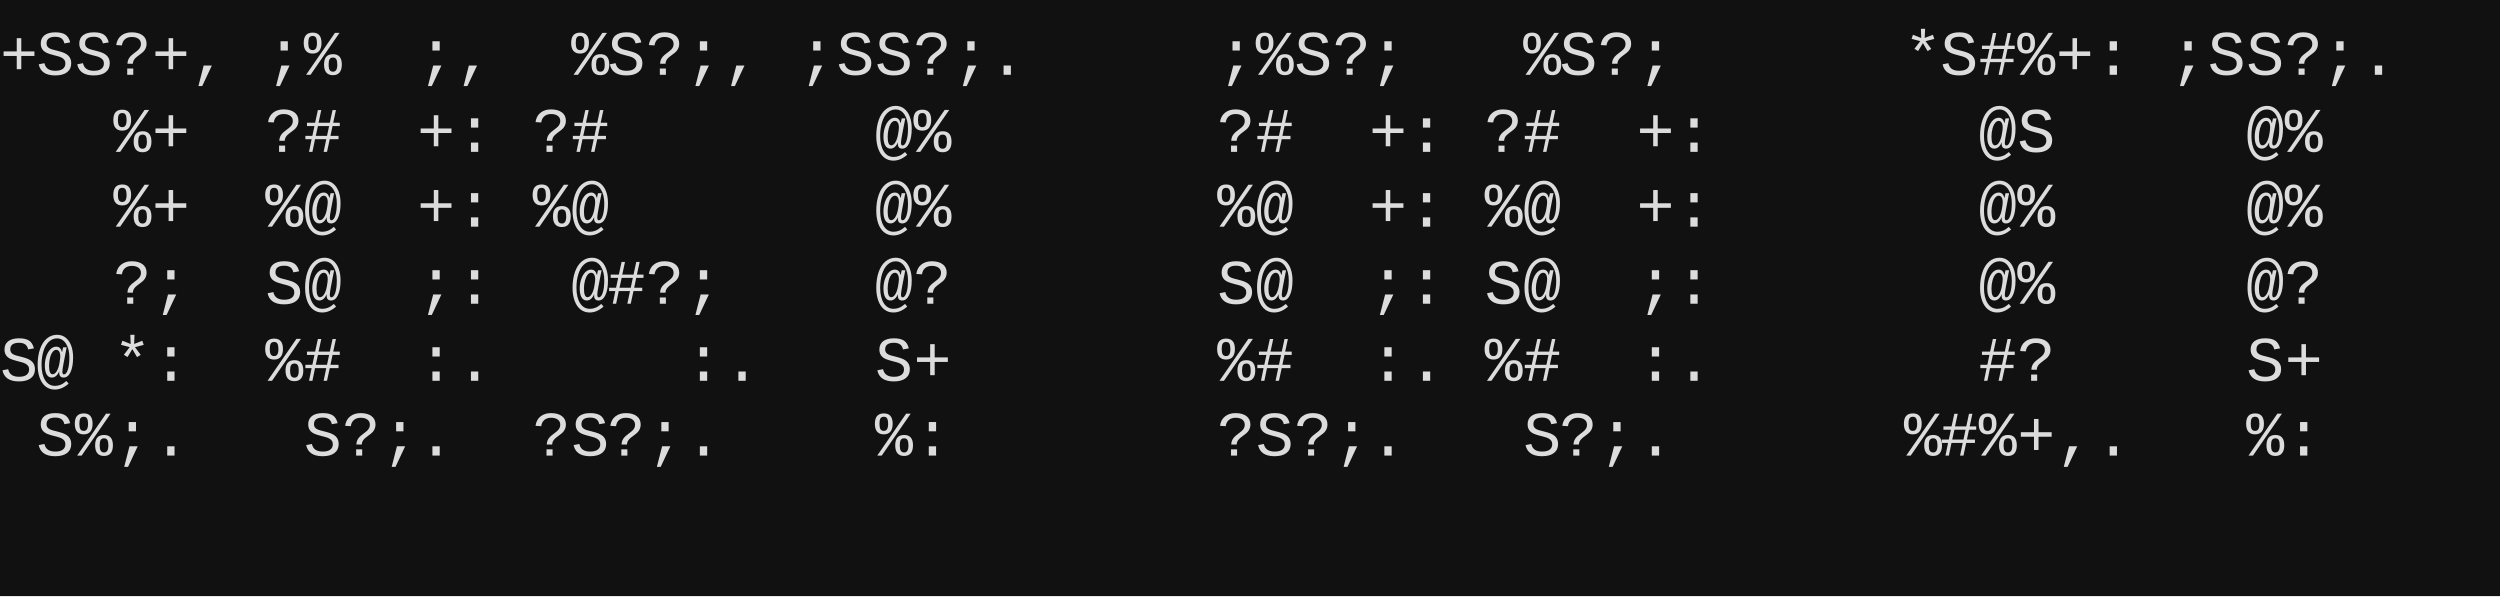
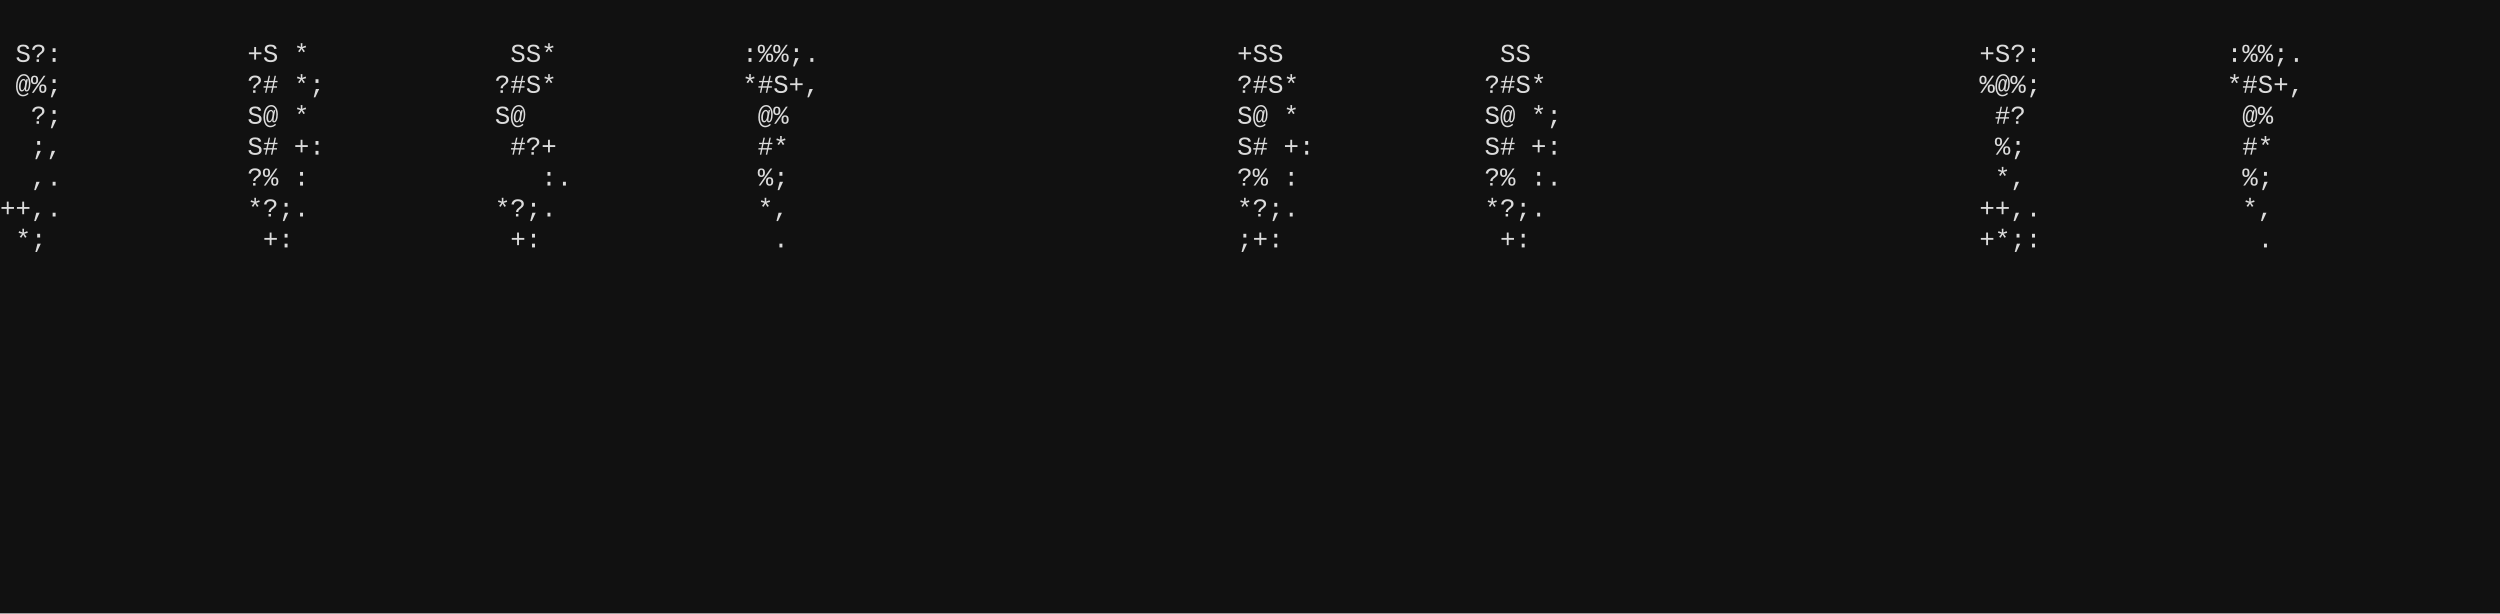
- <svg xmlns="http://www.w3.org/2000/svg" width="1103" height="263">
-   <rect width="1103" height="263" fill="#111111" />
-   <text x="0" y="33" fill="#dcdcdc" font-size="28" font-family="Courier New, Courier, monospace">+</text>
-   <text x="16" y="33" fill="#dcdcdc" font-size="28" font-family="Courier New, Courier, monospace">S</text>
-   <text x="33" y="33" fill="#dcdcdc" font-size="28" font-family="Courier New, Courier, monospace">S</text>
-   <text x="50" y="33" fill="#dcdcdc" font-size="28" font-family="Courier New, Courier, monospace">?</text>
-   <text x="67" y="33" fill="#dcdcdc" font-size="28" font-family="Courier New, Courier, monospace">+</text>
-   <text x="84" y="33" fill="#dcdcdc" font-size="28" font-family="Courier New, Courier, monospace">,</text>
-   <text x="117" y="33" fill="#dcdcdc" font-size="28" font-family="Courier New, Courier, monospace">;</text>
-   <text x="134" y="33" fill="#dcdcdc" font-size="28" font-family="Courier New, Courier, monospace">%</text>
-   <text x="184" y="33" fill="#dcdcdc" font-size="28" font-family="Courier New, Courier, monospace">;</text>
-   <text x="201" y="33" fill="#dcdcdc" font-size="28" font-family="Courier New, Courier, monospace">,</text>
-   <text x="252" y="33" fill="#dcdcdc" font-size="28" font-family="Courier New, Courier, monospace">%</text>
-   <text x="268" y="33" fill="#dcdcdc" font-size="28" font-family="Courier New, Courier, monospace">S</text>
-   <text x="285" y="33" fill="#dcdcdc" font-size="28" font-family="Courier New, Courier, monospace">?</text>
-   <text x="302" y="33" fill="#dcdcdc" font-size="28" font-family="Courier New, Courier, monospace">;</text>
-   <text x="319" y="33" fill="#dcdcdc" font-size="28" font-family="Courier New, Courier, monospace">,</text>
-   <text x="352" y="33" fill="#dcdcdc" font-size="28" font-family="Courier New, Courier, monospace">;</text>
-   <text x="369" y="33" fill="#dcdcdc" font-size="28" font-family="Courier New, Courier, monospace">S</text>
-   <text x="386" y="33" fill="#dcdcdc" font-size="28" font-family="Courier New, Courier, monospace">S</text>
-   <text x="403" y="33" fill="#dcdcdc" font-size="28" font-family="Courier New, Courier, monospace">?</text>
-   <text x="420" y="33" fill="#dcdcdc" font-size="28" font-family="Courier New, Courier, monospace">;</text>
-   <text x="436" y="33" fill="#dcdcdc" font-size="28" font-family="Courier New, Courier, monospace">.</text>
-   <text x="537" y="33" fill="#dcdcdc" font-size="28" font-family="Courier New, Courier, monospace">;</text>
-   <text x="554" y="33" fill="#dcdcdc" font-size="28" font-family="Courier New, Courier, monospace">%</text>
-   <text x="571" y="33" fill="#dcdcdc" font-size="28" font-family="Courier New, Courier, monospace">S</text>
-   <text x="588" y="33" fill="#dcdcdc" font-size="28" font-family="Courier New, Courier, monospace">?</text>
-   <text x="604" y="33" fill="#dcdcdc" font-size="28" font-family="Courier New, Courier, monospace">;</text>
-   <text x="672" y="33" fill="#dcdcdc" font-size="28" font-family="Courier New, Courier, monospace">%</text>
-   <text x="688" y="33" fill="#dcdcdc" font-size="28" font-family="Courier New, Courier, monospace">S</text>
-   <text x="705" y="33" fill="#dcdcdc" font-size="28" font-family="Courier New, Courier, monospace">?</text>
-   <text x="722" y="33" fill="#dcdcdc" font-size="28" font-family="Courier New, Courier, monospace">;</text>
-   <text x="840" y="33" fill="#dcdcdc" font-size="28" font-family="Courier New, Courier, monospace">*</text>
-   <text x="856" y="33" fill="#dcdcdc" font-size="28" font-family="Courier New, Courier, monospace">S</text>
-   <text x="873" y="33" fill="#dcdcdc" font-size="28" font-family="Courier New, Courier, monospace">#</text>
-   <text x="890" y="33" fill="#dcdcdc" font-size="28" font-family="Courier New, Courier, monospace">%</text>
-   <text x="907" y="33" fill="#dcdcdc" font-size="28" font-family="Courier New, Courier, monospace">+</text>
-   <text x="924" y="33" fill="#dcdcdc" font-size="28" font-family="Courier New, Courier, monospace">:</text>
-   <text x="957" y="33" fill="#dcdcdc" font-size="28" font-family="Courier New, Courier, monospace">;</text>
-   <text x="974" y="33" fill="#dcdcdc" font-size="28" font-family="Courier New, Courier, monospace">S</text>
-   <text x="991" y="33" fill="#dcdcdc" font-size="28" font-family="Courier New, Courier, monospace">S</text>
-   <text x="1008" y="33" fill="#dcdcdc" font-size="28" font-family="Courier New, Courier, monospace">?</text>
-   <text x="1024" y="33" fill="#dcdcdc" font-size="28" font-family="Courier New, Courier, monospace">;</text>
-   <text x="1041" y="33" fill="#dcdcdc" font-size="28" font-family="Courier New, Courier, monospace">.</text>
-   <text x="50" y="67" fill="#dcdcdc" font-size="28" font-family="Courier New, Courier, monospace">%</text>
-   <text x="67" y="67" fill="#dcdcdc" font-size="28" font-family="Courier New, Courier, monospace">+</text>
-   <text x="117" y="67" fill="#dcdcdc" font-size="28" font-family="Courier New, Courier, monospace">?</text>
-   <text x="134" y="67" fill="#dcdcdc" font-size="28" font-family="Courier New, Courier, monospace">#</text>
-   <text x="184" y="67" fill="#dcdcdc" font-size="28" font-family="Courier New, Courier, monospace">+</text>
-   <text x="201" y="67" fill="#dcdcdc" font-size="28" font-family="Courier New, Courier, monospace">:</text>
-   <text x="235" y="67" fill="#dcdcdc" font-size="28" font-family="Courier New, Courier, monospace">?</text>
-   <text x="252" y="67" fill="#dcdcdc" font-size="28" font-family="Courier New, Courier, monospace">#</text>
-   <text x="386" y="67" fill="#dcdcdc" font-size="28" font-family="Courier New, Courier, monospace">@</text>
-   <text x="403" y="67" fill="#dcdcdc" font-size="28" font-family="Courier New, Courier, monospace">%</text>
-   <text x="537" y="67" fill="#dcdcdc" font-size="28" font-family="Courier New, Courier, monospace">?</text>
-   <text x="554" y="67" fill="#dcdcdc" font-size="28" font-family="Courier New, Courier, monospace">#</text>
-   <text x="604" y="67" fill="#dcdcdc" font-size="28" font-family="Courier New, Courier, monospace">+</text>
-   <text x="621" y="67" fill="#dcdcdc" font-size="28" font-family="Courier New, Courier, monospace">:</text>
-   <text x="655" y="67" fill="#dcdcdc" font-size="28" font-family="Courier New, Courier, monospace">?</text>
-   <text x="672" y="67" fill="#dcdcdc" font-size="28" font-family="Courier New, Courier, monospace">#</text>
-   <text x="722" y="67" fill="#dcdcdc" font-size="28" font-family="Courier New, Courier, monospace">+</text>
-   <text x="739" y="67" fill="#dcdcdc" font-size="28" font-family="Courier New, Courier, monospace">:</text>
-   <text x="873" y="67" fill="#dcdcdc" font-size="28" font-family="Courier New, Courier, monospace">@</text>
-   <text x="890" y="67" fill="#dcdcdc" font-size="28" font-family="Courier New, Courier, monospace">S</text>
-   <text x="991" y="67" fill="#dcdcdc" font-size="28" font-family="Courier New, Courier, monospace">@</text>
-   <text x="1008" y="67" fill="#dcdcdc" font-size="28" font-family="Courier New, Courier, monospace">%</text>
-   <text x="50" y="100" fill="#dcdcdc" font-size="28" font-family="Courier New, Courier, monospace">%</text>
-   <text x="67" y="100" fill="#dcdcdc" font-size="28" font-family="Courier New, Courier, monospace">+</text>
-   <text x="117" y="100" fill="#dcdcdc" font-size="28" font-family="Courier New, Courier, monospace">%</text>
-   <text x="134" y="100" fill="#dcdcdc" font-size="28" font-family="Courier New, Courier, monospace">@</text>
-   <text x="184" y="100" fill="#dcdcdc" font-size="28" font-family="Courier New, Courier, monospace">+</text>
-   <text x="201" y="100" fill="#dcdcdc" font-size="28" font-family="Courier New, Courier, monospace">:</text>
-   <text x="235" y="100" fill="#dcdcdc" font-size="28" font-family="Courier New, Courier, monospace">%</text>
-   <text x="252" y="100" fill="#dcdcdc" font-size="28" font-family="Courier New, Courier, monospace">@</text>
-   <text x="386" y="100" fill="#dcdcdc" font-size="28" font-family="Courier New, Courier, monospace">@</text>
-   <text x="403" y="100" fill="#dcdcdc" font-size="28" font-family="Courier New, Courier, monospace">%</text>
-   <text x="537" y="100" fill="#dcdcdc" font-size="28" font-family="Courier New, Courier, monospace">%</text>
-   <text x="554" y="100" fill="#dcdcdc" font-size="28" font-family="Courier New, Courier, monospace">@</text>
-   <text x="604" y="100" fill="#dcdcdc" font-size="28" font-family="Courier New, Courier, monospace">+</text>
-   <text x="621" y="100" fill="#dcdcdc" font-size="28" font-family="Courier New, Courier, monospace">:</text>
-   <text x="655" y="100" fill="#dcdcdc" font-size="28" font-family="Courier New, Courier, monospace">%</text>
-   <text x="672" y="100" fill="#dcdcdc" font-size="28" font-family="Courier New, Courier, monospace">@</text>
-   <text x="722" y="100" fill="#dcdcdc" font-size="28" font-family="Courier New, Courier, monospace">+</text>
-   <text x="739" y="100" fill="#dcdcdc" font-size="28" font-family="Courier New, Courier, monospace">:</text>
-   <text x="873" y="100" fill="#dcdcdc" font-size="28" font-family="Courier New, Courier, monospace">@</text>
-   <text x="890" y="100" fill="#dcdcdc" font-size="28" font-family="Courier New, Courier, monospace">%</text>
-   <text x="991" y="100" fill="#dcdcdc" font-size="28" font-family="Courier New, Courier, monospace">@</text>
-   <text x="1008" y="100" fill="#dcdcdc" font-size="28" font-family="Courier New, Courier, monospace">%</text>
-   <text x="50" y="134" fill="#dcdcdc" font-size="28" font-family="Courier New, Courier, monospace">?</text>
-   <text x="67" y="134" fill="#dcdcdc" font-size="28" font-family="Courier New, Courier, monospace">;</text>
-   <text x="117" y="134" fill="#dcdcdc" font-size="28" font-family="Courier New, Courier, monospace">S</text>
-   <text x="134" y="134" fill="#dcdcdc" font-size="28" font-family="Courier New, Courier, monospace">@</text>
-   <text x="184" y="134" fill="#dcdcdc" font-size="28" font-family="Courier New, Courier, monospace">;</text>
-   <text x="201" y="134" fill="#dcdcdc" font-size="28" font-family="Courier New, Courier, monospace">:</text>
-   <text x="252" y="134" fill="#dcdcdc" font-size="28" font-family="Courier New, Courier, monospace">@</text>
-   <text x="268" y="134" fill="#dcdcdc" font-size="28" font-family="Courier New, Courier, monospace">#</text>
-   <text x="285" y="134" fill="#dcdcdc" font-size="28" font-family="Courier New, Courier, monospace">?</text>
-   <text x="302" y="134" fill="#dcdcdc" font-size="28" font-family="Courier New, Courier, monospace">;</text>
-   <text x="386" y="134" fill="#dcdcdc" font-size="28" font-family="Courier New, Courier, monospace">@</text>
-   <text x="403" y="134" fill="#dcdcdc" font-size="28" font-family="Courier New, Courier, monospace">?</text>
-   <text x="537" y="134" fill="#dcdcdc" font-size="28" font-family="Courier New, Courier, monospace">S</text>
-   <text x="554" y="134" fill="#dcdcdc" font-size="28" font-family="Courier New, Courier, monospace">@</text>
-   <text x="604" y="134" fill="#dcdcdc" font-size="28" font-family="Courier New, Courier, monospace">;</text>
-   <text x="621" y="134" fill="#dcdcdc" font-size="28" font-family="Courier New, Courier, monospace">:</text>
-   <text x="655" y="134" fill="#dcdcdc" font-size="28" font-family="Courier New, Courier, monospace">S</text>
-   <text x="672" y="134" fill="#dcdcdc" font-size="28" font-family="Courier New, Courier, monospace">@</text>
-   <text x="722" y="134" fill="#dcdcdc" font-size="28" font-family="Courier New, Courier, monospace">;</text>
-   <text x="739" y="134" fill="#dcdcdc" font-size="28" font-family="Courier New, Courier, monospace">:</text>
-   <text x="873" y="134" fill="#dcdcdc" font-size="28" font-family="Courier New, Courier, monospace">@</text>
-   <text x="890" y="134" fill="#dcdcdc" font-size="28" font-family="Courier New, Courier, monospace">%</text>
-   <text x="991" y="134" fill="#dcdcdc" font-size="28" font-family="Courier New, Courier, monospace">@</text>
-   <text x="1008" y="134" fill="#dcdcdc" font-size="28" font-family="Courier New, Courier, monospace">?</text>
-   <text x="0" y="168" fill="#dcdcdc" font-size="28" font-family="Courier New, Courier, monospace">S</text>
-   <text x="16" y="168" fill="#dcdcdc" font-size="28" font-family="Courier New, Courier, monospace">@</text>
-   <text x="50" y="168" fill="#dcdcdc" font-size="28" font-family="Courier New, Courier, monospace">*</text>
-   <text x="67" y="168" fill="#dcdcdc" font-size="28" font-family="Courier New, Courier, monospace">:</text>
-   <text x="117" y="168" fill="#dcdcdc" font-size="28" font-family="Courier New, Courier, monospace">%</text>
-   <text x="134" y="168" fill="#dcdcdc" font-size="28" font-family="Courier New, Courier, monospace">#</text>
-   <text x="184" y="168" fill="#dcdcdc" font-size="28" font-family="Courier New, Courier, monospace">:</text>
-   <text x="201" y="168" fill="#dcdcdc" font-size="28" font-family="Courier New, Courier, monospace">.</text>
-   <text x="302" y="168" fill="#dcdcdc" font-size="28" font-family="Courier New, Courier, monospace">:</text>
-   <text x="319" y="168" fill="#dcdcdc" font-size="28" font-family="Courier New, Courier, monospace">.</text>
-   <text x="386" y="168" fill="#dcdcdc" font-size="28" font-family="Courier New, Courier, monospace">S</text>
-   <text x="403" y="168" fill="#dcdcdc" font-size="28" font-family="Courier New, Courier, monospace">+</text>
-   <text x="537" y="168" fill="#dcdcdc" font-size="28" font-family="Courier New, Courier, monospace">%</text>
-   <text x="554" y="168" fill="#dcdcdc" font-size="28" font-family="Courier New, Courier, monospace">#</text>
-   <text x="604" y="168" fill="#dcdcdc" font-size="28" font-family="Courier New, Courier, monospace">:</text>
-   <text x="621" y="168" fill="#dcdcdc" font-size="28" font-family="Courier New, Courier, monospace">.</text>
-   <text x="655" y="168" fill="#dcdcdc" font-size="28" font-family="Courier New, Courier, monospace">%</text>
-   <text x="672" y="168" fill="#dcdcdc" font-size="28" font-family="Courier New, Courier, monospace">#</text>
-   <text x="722" y="168" fill="#dcdcdc" font-size="28" font-family="Courier New, Courier, monospace">:</text>
-   <text x="739" y="168" fill="#dcdcdc" font-size="28" font-family="Courier New, Courier, monospace">.</text>
-   <text x="873" y="168" fill="#dcdcdc" font-size="28" font-family="Courier New, Courier, monospace">#</text>
-   <text x="890" y="168" fill="#dcdcdc" font-size="28" font-family="Courier New, Courier, monospace">?</text>
-   <text x="991" y="168" fill="#dcdcdc" font-size="28" font-family="Courier New, Courier, monospace">S</text>
-   <text x="1008" y="168" fill="#dcdcdc" font-size="28" font-family="Courier New, Courier, monospace">+</text>
-   <text x="16" y="201" fill="#dcdcdc" font-size="28" font-family="Courier New, Courier, monospace">S</text>
-   <text x="33" y="201" fill="#dcdcdc" font-size="28" font-family="Courier New, Courier, monospace">%</text>
-   <text x="50" y="201" fill="#dcdcdc" font-size="28" font-family="Courier New, Courier, monospace">;</text>
-   <text x="67" y="201" fill="#dcdcdc" font-size="28" font-family="Courier New, Courier, monospace">.</text>
-   <text x="134" y="201" fill="#dcdcdc" font-size="28" font-family="Courier New, Courier, monospace">S</text>
-   <text x="151" y="201" fill="#dcdcdc" font-size="28" font-family="Courier New, Courier, monospace">?</text>
-   <text x="168" y="201" fill="#dcdcdc" font-size="28" font-family="Courier New, Courier, monospace">;</text>
-   <text x="184" y="201" fill="#dcdcdc" font-size="28" font-family="Courier New, Courier, monospace">.</text>
-   <text x="235" y="201" fill="#dcdcdc" font-size="28" font-family="Courier New, Courier, monospace">?</text>
-   <text x="252" y="201" fill="#dcdcdc" font-size="28" font-family="Courier New, Courier, monospace">S</text>
-   <text x="268" y="201" fill="#dcdcdc" font-size="28" font-family="Courier New, Courier, monospace">?</text>
-   <text x="285" y="201" fill="#dcdcdc" font-size="28" font-family="Courier New, Courier, monospace">;</text>
-   <text x="302" y="201" fill="#dcdcdc" font-size="28" font-family="Courier New, Courier, monospace">.</text>
-   <text x="386" y="201" fill="#dcdcdc" font-size="28" font-family="Courier New, Courier, monospace">%</text>
-   <text x="403" y="201" fill="#dcdcdc" font-size="28" font-family="Courier New, Courier, monospace">:</text>
-   <text x="537" y="201" fill="#dcdcdc" font-size="28" font-family="Courier New, Courier, monospace">?</text>
-   <text x="554" y="201" fill="#dcdcdc" font-size="28" font-family="Courier New, Courier, monospace">S</text>
-   <text x="571" y="201" fill="#dcdcdc" font-size="28" font-family="Courier New, Courier, monospace">?</text>
-   <text x="588" y="201" fill="#dcdcdc" font-size="28" font-family="Courier New, Courier, monospace">;</text>
-   <text x="604" y="201" fill="#dcdcdc" font-size="28" font-family="Courier New, Courier, monospace">.</text>
-   <text x="672" y="201" fill="#dcdcdc" font-size="28" font-family="Courier New, Courier, monospace">S</text>
-   <text x="688" y="201" fill="#dcdcdc" font-size="28" font-family="Courier New, Courier, monospace">?</text>
-   <text x="705" y="201" fill="#dcdcdc" font-size="28" font-family="Courier New, Courier, monospace">;</text>
-   <text x="722" y="201" fill="#dcdcdc" font-size="28" font-family="Courier New, Courier, monospace">.</text>
-   <text x="840" y="201" fill="#dcdcdc" font-size="28" font-family="Courier New, Courier, monospace">%</text>
-   <text x="856" y="201" fill="#dcdcdc" font-size="28" font-family="Courier New, Courier, monospace">#</text>
-   <text x="873" y="201" fill="#dcdcdc" font-size="28" font-family="Courier New, Courier, monospace">%</text>
-   <text x="890" y="201" fill="#dcdcdc" font-size="28" font-family="Courier New, Courier, monospace">+</text>
-   <text x="907" y="201" fill="#dcdcdc" font-size="28" font-family="Courier New, Courier, monospace">,</text>
-   <text x="924" y="201" fill="#dcdcdc" font-size="28" font-family="Courier New, Courier, monospace">.</text>
-   <text x="991" y="201" fill="#dcdcdc" font-size="28" font-family="Courier New, Courier, monospace">%</text>
-   <text x="1008" y="201" fill="#dcdcdc" font-size="28" font-family="Courier New, Courier, monospace">:</text>
+ <svg xmlns="http://www.w3.org/2000/svg" width="2425" height="595">
+   <rect width="2425" height="595" fill="#111111" />
+   <text x="15" y="60" fill="#dcdcdc" font-size="25" font-family="Courier New, Courier, monospace">S</text>
+   <text x="30" y="60" fill="#dcdcdc" font-size="25" font-family="Courier New, Courier, monospace">?</text>
+   <text x="45" y="60" fill="#dcdcdc" font-size="25" font-family="Courier New, Courier, monospace">:</text>
+   <text x="240" y="60" fill="#dcdcdc" font-size="25" font-family="Courier New, Courier, monospace">+</text>
+   <text x="255" y="60" fill="#dcdcdc" font-size="25" font-family="Courier New, Courier, monospace">S</text>
+   <text x="285" y="60" fill="#dcdcdc" font-size="25" font-family="Courier New, Courier, monospace">*</text>
+   <text x="495" y="60" fill="#dcdcdc" font-size="25" font-family="Courier New, Courier, monospace">S</text>
+   <text x="510" y="60" fill="#dcdcdc" font-size="25" font-family="Courier New, Courier, monospace">S</text>
+   <text x="525" y="60" fill="#dcdcdc" font-size="25" font-family="Courier New, Courier, monospace">*</text>
+   <text x="720" y="60" fill="#dcdcdc" font-size="25" font-family="Courier New, Courier, monospace">:</text>
+   <text x="735" y="60" fill="#dcdcdc" font-size="25" font-family="Courier New, Courier, monospace">%</text>
+   <text x="750" y="60" fill="#dcdcdc" font-size="25" font-family="Courier New, Courier, monospace">%</text>
+   <text x="765" y="60" fill="#dcdcdc" font-size="25" font-family="Courier New, Courier, monospace">;</text>
+   <text x="780" y="60" fill="#dcdcdc" font-size="25" font-family="Courier New, Courier, monospace">.</text>
+   <text x="1200" y="60" fill="#dcdcdc" font-size="25" font-family="Courier New, Courier, monospace">+</text>
+   <text x="1215" y="60" fill="#dcdcdc" font-size="25" font-family="Courier New, Courier, monospace">S</text>
+   <text x="1230" y="60" fill="#dcdcdc" font-size="25" font-family="Courier New, Courier, monospace">S</text>
+   <text x="1455" y="60" fill="#dcdcdc" font-size="25" font-family="Courier New, Courier, monospace">S</text>
+   <text x="1470" y="60" fill="#dcdcdc" font-size="25" font-family="Courier New, Courier, monospace">S</text>
+   <text x="1920" y="60" fill="#dcdcdc" font-size="25" font-family="Courier New, Courier, monospace">+</text>
+   <text x="1935" y="60" fill="#dcdcdc" font-size="25" font-family="Courier New, Courier, monospace">S</text>
+   <text x="1950" y="60" fill="#dcdcdc" font-size="25" font-family="Courier New, Courier, monospace">?</text>
+   <text x="1965" y="60" fill="#dcdcdc" font-size="25" font-family="Courier New, Courier, monospace">:</text>
+   <text x="2160" y="60" fill="#dcdcdc" font-size="25" font-family="Courier New, Courier, monospace">:</text>
+   <text x="2175" y="60" fill="#dcdcdc" font-size="25" font-family="Courier New, Courier, monospace">%</text>
+   <text x="2190" y="60" fill="#dcdcdc" font-size="25" font-family="Courier New, Courier, monospace">%</text>
+   <text x="2205" y="60" fill="#dcdcdc" font-size="25" font-family="Courier New, Courier, monospace">;</text>
+   <text x="2220" y="60" fill="#dcdcdc" font-size="25" font-family="Courier New, Courier, monospace">.</text>
+   <text x="15" y="90" fill="#dcdcdc" font-size="25" font-family="Courier New, Courier, monospace">@</text>
+   <text x="30" y="90" fill="#dcdcdc" font-size="25" font-family="Courier New, Courier, monospace">%</text>
+   <text x="45" y="90" fill="#dcdcdc" font-size="25" font-family="Courier New, Courier, monospace">;</text>
+   <text x="240" y="90" fill="#dcdcdc" font-size="25" font-family="Courier New, Courier, monospace">?</text>
+   <text x="255" y="90" fill="#dcdcdc" font-size="25" font-family="Courier New, Courier, monospace">#</text>
+   <text x="285" y="90" fill="#dcdcdc" font-size="25" font-family="Courier New, Courier, monospace">*</text>
+   <text x="300" y="90" fill="#dcdcdc" font-size="25" font-family="Courier New, Courier, monospace">;</text>
+   <text x="480" y="90" fill="#dcdcdc" font-size="25" font-family="Courier New, Courier, monospace">?</text>
+   <text x="495" y="90" fill="#dcdcdc" font-size="25" font-family="Courier New, Courier, monospace">#</text>
+   <text x="510" y="90" fill="#dcdcdc" font-size="25" font-family="Courier New, Courier, monospace">S</text>
+   <text x="525" y="90" fill="#dcdcdc" font-size="25" font-family="Courier New, Courier, monospace">*</text>
+   <text x="720" y="90" fill="#dcdcdc" font-size="25" font-family="Courier New, Courier, monospace">*</text>
+   <text x="735" y="90" fill="#dcdcdc" font-size="25" font-family="Courier New, Courier, monospace">#</text>
+   <text x="750" y="90" fill="#dcdcdc" font-size="25" font-family="Courier New, Courier, monospace">S</text>
+   <text x="765" y="90" fill="#dcdcdc" font-size="25" font-family="Courier New, Courier, monospace">+</text>
+   <text x="780" y="90" fill="#dcdcdc" font-size="25" font-family="Courier New, Courier, monospace">,</text>
+   <text x="1200" y="90" fill="#dcdcdc" font-size="25" font-family="Courier New, Courier, monospace">?</text>
+   <text x="1215" y="90" fill="#dcdcdc" font-size="25" font-family="Courier New, Courier, monospace">#</text>
+   <text x="1230" y="90" fill="#dcdcdc" font-size="25" font-family="Courier New, Courier, monospace">S</text>
+   <text x="1245" y="90" fill="#dcdcdc" font-size="25" font-family="Courier New, Courier, monospace">*</text>
+   <text x="1440" y="90" fill="#dcdcdc" font-size="25" font-family="Courier New, Courier, monospace">?</text>
+   <text x="1455" y="90" fill="#dcdcdc" font-size="25" font-family="Courier New, Courier, monospace">#</text>
+   <text x="1470" y="90" fill="#dcdcdc" font-size="25" font-family="Courier New, Courier, monospace">S</text>
+   <text x="1485" y="90" fill="#dcdcdc" font-size="25" font-family="Courier New, Courier, monospace">*</text>
+   <text x="1920" y="90" fill="#dcdcdc" font-size="25" font-family="Courier New, Courier, monospace">%</text>
+   <text x="1935" y="90" fill="#dcdcdc" font-size="25" font-family="Courier New, Courier, monospace">@</text>
+   <text x="1950" y="90" fill="#dcdcdc" font-size="25" font-family="Courier New, Courier, monospace">%</text>
+   <text x="1965" y="90" fill="#dcdcdc" font-size="25" font-family="Courier New, Courier, monospace">;</text>
+   <text x="2160" y="90" fill="#dcdcdc" font-size="25" font-family="Courier New, Courier, monospace">*</text>
+   <text x="2175" y="90" fill="#dcdcdc" font-size="25" font-family="Courier New, Courier, monospace">#</text>
+   <text x="2190" y="90" fill="#dcdcdc" font-size="25" font-family="Courier New, Courier, monospace">S</text>
+   <text x="2205" y="90" fill="#dcdcdc" font-size="25" font-family="Courier New, Courier, monospace">+</text>
+   <text x="2220" y="90" fill="#dcdcdc" font-size="25" font-family="Courier New, Courier, monospace">,</text>
+   <text x="30" y="120" fill="#dcdcdc" font-size="25" font-family="Courier New, Courier, monospace">?</text>
+   <text x="45" y="120" fill="#dcdcdc" font-size="25" font-family="Courier New, Courier, monospace">;</text>
+   <text x="240" y="120" fill="#dcdcdc" font-size="25" font-family="Courier New, Courier, monospace">S</text>
+   <text x="255" y="120" fill="#dcdcdc" font-size="25" font-family="Courier New, Courier, monospace">@</text>
+   <text x="285" y="120" fill="#dcdcdc" font-size="25" font-family="Courier New, Courier, monospace">*</text>
+   <text x="480" y="120" fill="#dcdcdc" font-size="25" font-family="Courier New, Courier, monospace">S</text>
+   <text x="495" y="120" fill="#dcdcdc" font-size="25" font-family="Courier New, Courier, monospace">@</text>
+   <text x="735" y="120" fill="#dcdcdc" font-size="25" font-family="Courier New, Courier, monospace">@</text>
+   <text x="750" y="120" fill="#dcdcdc" font-size="25" font-family="Courier New, Courier, monospace">%</text>
+   <text x="1200" y="120" fill="#dcdcdc" font-size="25" font-family="Courier New, Courier, monospace">S</text>
+   <text x="1215" y="120" fill="#dcdcdc" font-size="25" font-family="Courier New, Courier, monospace">@</text>
+   <text x="1245" y="120" fill="#dcdcdc" font-size="25" font-family="Courier New, Courier, monospace">*</text>
+   <text x="1440" y="120" fill="#dcdcdc" font-size="25" font-family="Courier New, Courier, monospace">S</text>
+   <text x="1455" y="120" fill="#dcdcdc" font-size="25" font-family="Courier New, Courier, monospace">@</text>
+   <text x="1485" y="120" fill="#dcdcdc" font-size="25" font-family="Courier New, Courier, monospace">*</text>
+   <text x="1500" y="120" fill="#dcdcdc" font-size="25" font-family="Courier New, Courier, monospace">;</text>
+   <text x="1935" y="120" fill="#dcdcdc" font-size="25" font-family="Courier New, Courier, monospace">#</text>
+   <text x="1950" y="120" fill="#dcdcdc" font-size="25" font-family="Courier New, Courier, monospace">?</text>
+   <text x="2175" y="120" fill="#dcdcdc" font-size="25" font-family="Courier New, Courier, monospace">@</text>
+   <text x="2190" y="120" fill="#dcdcdc" font-size="25" font-family="Courier New, Courier, monospace">%</text>
+   <text x="30" y="150" fill="#dcdcdc" font-size="25" font-family="Courier New, Courier, monospace">;</text>
+   <text x="45" y="150" fill="#dcdcdc" font-size="25" font-family="Courier New, Courier, monospace">,</text>
+   <text x="240" y="150" fill="#dcdcdc" font-size="25" font-family="Courier New, Courier, monospace">S</text>
+   <text x="255" y="150" fill="#dcdcdc" font-size="25" font-family="Courier New, Courier, monospace">#</text>
+   <text x="285" y="150" fill="#dcdcdc" font-size="25" font-family="Courier New, Courier, monospace">+</text>
+   <text x="300" y="150" fill="#dcdcdc" font-size="25" font-family="Courier New, Courier, monospace">:</text>
+   <text x="495" y="150" fill="#dcdcdc" font-size="25" font-family="Courier New, Courier, monospace">#</text>
+   <text x="510" y="150" fill="#dcdcdc" font-size="25" font-family="Courier New, Courier, monospace">?</text>
+   <text x="525" y="150" fill="#dcdcdc" font-size="25" font-family="Courier New, Courier, monospace">+</text>
+   <text x="735" y="150" fill="#dcdcdc" font-size="25" font-family="Courier New, Courier, monospace">#</text>
+   <text x="750" y="150" fill="#dcdcdc" font-size="25" font-family="Courier New, Courier, monospace">*</text>
+   <text x="1200" y="150" fill="#dcdcdc" font-size="25" font-family="Courier New, Courier, monospace">S</text>
+   <text x="1215" y="150" fill="#dcdcdc" font-size="25" font-family="Courier New, Courier, monospace">#</text>
+   <text x="1245" y="150" fill="#dcdcdc" font-size="25" font-family="Courier New, Courier, monospace">+</text>
+   <text x="1260" y="150" fill="#dcdcdc" font-size="25" font-family="Courier New, Courier, monospace">:</text>
+   <text x="1440" y="150" fill="#dcdcdc" font-size="25" font-family="Courier New, Courier, monospace">S</text>
+   <text x="1455" y="150" fill="#dcdcdc" font-size="25" font-family="Courier New, Courier, monospace">#</text>
+   <text x="1485" y="150" fill="#dcdcdc" font-size="25" font-family="Courier New, Courier, monospace">+</text>
+   <text x="1500" y="150" fill="#dcdcdc" font-size="25" font-family="Courier New, Courier, monospace">:</text>
+   <text x="1935" y="150" fill="#dcdcdc" font-size="25" font-family="Courier New, Courier, monospace">%</text>
+   <text x="1950" y="150" fill="#dcdcdc" font-size="25" font-family="Courier New, Courier, monospace">;</text>
+   <text x="2175" y="150" fill="#dcdcdc" font-size="25" font-family="Courier New, Courier, monospace">#</text>
+   <text x="2190" y="150" fill="#dcdcdc" font-size="25" font-family="Courier New, Courier, monospace">*</text>
+   <text x="30" y="180" fill="#dcdcdc" font-size="25" font-family="Courier New, Courier, monospace">,</text>
+   <text x="45" y="180" fill="#dcdcdc" font-size="25" font-family="Courier New, Courier, monospace">.</text>
+   <text x="240" y="180" fill="#dcdcdc" font-size="25" font-family="Courier New, Courier, monospace">?</text>
+   <text x="255" y="180" fill="#dcdcdc" font-size="25" font-family="Courier New, Courier, monospace">%</text>
+   <text x="285" y="180" fill="#dcdcdc" font-size="25" font-family="Courier New, Courier, monospace">:</text>
+   <text x="525" y="180" fill="#dcdcdc" font-size="25" font-family="Courier New, Courier, monospace">:</text>
+   <text x="540" y="180" fill="#dcdcdc" font-size="25" font-family="Courier New, Courier, monospace">.</text>
+   <text x="735" y="180" fill="#dcdcdc" font-size="25" font-family="Courier New, Courier, monospace">%</text>
+   <text x="750" y="180" fill="#dcdcdc" font-size="25" font-family="Courier New, Courier, monospace">;</text>
+   <text x="1200" y="180" fill="#dcdcdc" font-size="25" font-family="Courier New, Courier, monospace">?</text>
+   <text x="1215" y="180" fill="#dcdcdc" font-size="25" font-family="Courier New, Courier, monospace">%</text>
+   <text x="1245" y="180" fill="#dcdcdc" font-size="25" font-family="Courier New, Courier, monospace">:</text>
+   <text x="1440" y="180" fill="#dcdcdc" font-size="25" font-family="Courier New, Courier, monospace">?</text>
+   <text x="1455" y="180" fill="#dcdcdc" font-size="25" font-family="Courier New, Courier, monospace">%</text>
+   <text x="1485" y="180" fill="#dcdcdc" font-size="25" font-family="Courier New, Courier, monospace">:</text>
+   <text x="1500" y="180" fill="#dcdcdc" font-size="25" font-family="Courier New, Courier, monospace">.</text>
+   <text x="1935" y="180" fill="#dcdcdc" font-size="25" font-family="Courier New, Courier, monospace">*</text>
+   <text x="1950" y="180" fill="#dcdcdc" font-size="25" font-family="Courier New, Courier, monospace">,</text>
+   <text x="2175" y="180" fill="#dcdcdc" font-size="25" font-family="Courier New, Courier, monospace">%</text>
+   <text x="2190" y="180" fill="#dcdcdc" font-size="25" font-family="Courier New, Courier, monospace">;</text>
+   <text x="0" y="210" fill="#dcdcdc" font-size="25" font-family="Courier New, Courier, monospace">+</text>
+   <text x="15" y="210" fill="#dcdcdc" font-size="25" font-family="Courier New, Courier, monospace">+</text>
+   <text x="30" y="210" fill="#dcdcdc" font-size="25" font-family="Courier New, Courier, monospace">,</text>
+   <text x="45" y="210" fill="#dcdcdc" font-size="25" font-family="Courier New, Courier, monospace">.</text>
+   <text x="240" y="210" fill="#dcdcdc" font-size="25" font-family="Courier New, Courier, monospace">*</text>
+   <text x="255" y="210" fill="#dcdcdc" font-size="25" font-family="Courier New, Courier, monospace">?</text>
+   <text x="270" y="210" fill="#dcdcdc" font-size="25" font-family="Courier New, Courier, monospace">;</text>
+   <text x="285" y="210" fill="#dcdcdc" font-size="25" font-family="Courier New, Courier, monospace">.</text>
+   <text x="480" y="210" fill="#dcdcdc" font-size="25" font-family="Courier New, Courier, monospace">*</text>
+   <text x="495" y="210" fill="#dcdcdc" font-size="25" font-family="Courier New, Courier, monospace">?</text>
+   <text x="510" y="210" fill="#dcdcdc" font-size="25" font-family="Courier New, Courier, monospace">;</text>
+   <text x="525" y="210" fill="#dcdcdc" font-size="25" font-family="Courier New, Courier, monospace">.</text>
+   <text x="735" y="210" fill="#dcdcdc" font-size="25" font-family="Courier New, Courier, monospace">*</text>
+   <text x="750" y="210" fill="#dcdcdc" font-size="25" font-family="Courier New, Courier, monospace">,</text>
+   <text x="1200" y="210" fill="#dcdcdc" font-size="25" font-family="Courier New, Courier, monospace">*</text>
+   <text x="1215" y="210" fill="#dcdcdc" font-size="25" font-family="Courier New, Courier, monospace">?</text>
+   <text x="1230" y="210" fill="#dcdcdc" font-size="25" font-family="Courier New, Courier, monospace">;</text>
+   <text x="1245" y="210" fill="#dcdcdc" font-size="25" font-family="Courier New, Courier, monospace">.</text>
+   <text x="1440" y="210" fill="#dcdcdc" font-size="25" font-family="Courier New, Courier, monospace">*</text>
+   <text x="1455" y="210" fill="#dcdcdc" font-size="25" font-family="Courier New, Courier, monospace">?</text>
+   <text x="1470" y="210" fill="#dcdcdc" font-size="25" font-family="Courier New, Courier, monospace">;</text>
+   <text x="1485" y="210" fill="#dcdcdc" font-size="25" font-family="Courier New, Courier, monospace">.</text>
+   <text x="1920" y="210" fill="#dcdcdc" font-size="25" font-family="Courier New, Courier, monospace">+</text>
+   <text x="1935" y="210" fill="#dcdcdc" font-size="25" font-family="Courier New, Courier, monospace">+</text>
+   <text x="1950" y="210" fill="#dcdcdc" font-size="25" font-family="Courier New, Courier, monospace">,</text>
+   <text x="1965" y="210" fill="#dcdcdc" font-size="25" font-family="Courier New, Courier, monospace">.</text>
+   <text x="2175" y="210" fill="#dcdcdc" font-size="25" font-family="Courier New, Courier, monospace">*</text>
+   <text x="2190" y="210" fill="#dcdcdc" font-size="25" font-family="Courier New, Courier, monospace">,</text>
+   <text x="15" y="240" fill="#dcdcdc" font-size="25" font-family="Courier New, Courier, monospace">*</text>
+   <text x="30" y="240" fill="#dcdcdc" font-size="25" font-family="Courier New, Courier, monospace">;</text>
+   <text x="255" y="240" fill="#dcdcdc" font-size="25" font-family="Courier New, Courier, monospace">+</text>
+   <text x="270" y="240" fill="#dcdcdc" font-size="25" font-family="Courier New, Courier, monospace">:</text>
+   <text x="495" y="240" fill="#dcdcdc" font-size="25" font-family="Courier New, Courier, monospace">+</text>
+   <text x="510" y="240" fill="#dcdcdc" font-size="25" font-family="Courier New, Courier, monospace">:</text>
+   <text x="750" y="240" fill="#dcdcdc" font-size="25" font-family="Courier New, Courier, monospace">.</text>
+   <text x="1200" y="240" fill="#dcdcdc" font-size="25" font-family="Courier New, Courier, monospace">;</text>
+   <text x="1215" y="240" fill="#dcdcdc" font-size="25" font-family="Courier New, Courier, monospace">+</text>
+   <text x="1230" y="240" fill="#dcdcdc" font-size="25" font-family="Courier New, Courier, monospace">:</text>
+   <text x="1455" y="240" fill="#dcdcdc" font-size="25" font-family="Courier New, Courier, monospace">+</text>
+   <text x="1470" y="240" fill="#dcdcdc" font-size="25" font-family="Courier New, Courier, monospace">:</text>
+   <text x="1920" y="240" fill="#dcdcdc" font-size="25" font-family="Courier New, Courier, monospace">+</text>
+   <text x="1935" y="240" fill="#dcdcdc" font-size="25" font-family="Courier New, Courier, monospace">*</text>
+   <text x="1950" y="240" fill="#dcdcdc" font-size="25" font-family="Courier New, Courier, monospace">;</text>
+   <text x="1965" y="240" fill="#dcdcdc" font-size="25" font-family="Courier New, Courier, monospace">:</text>
+   <text x="2190" y="240" fill="#dcdcdc" font-size="25" font-family="Courier New, Courier, monospace">.</text>
</svg>
